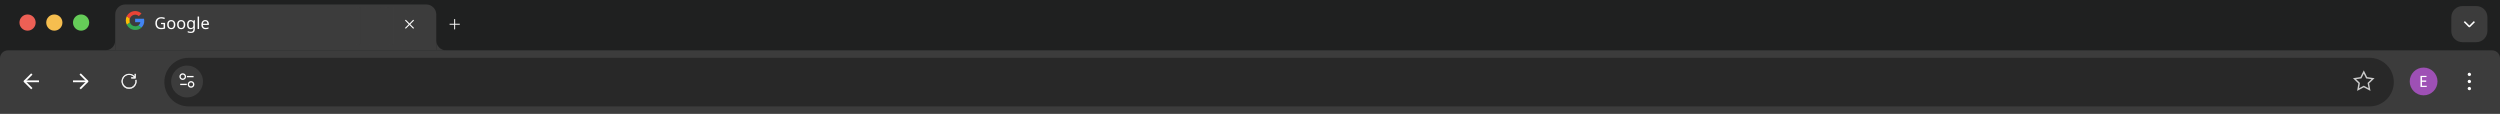
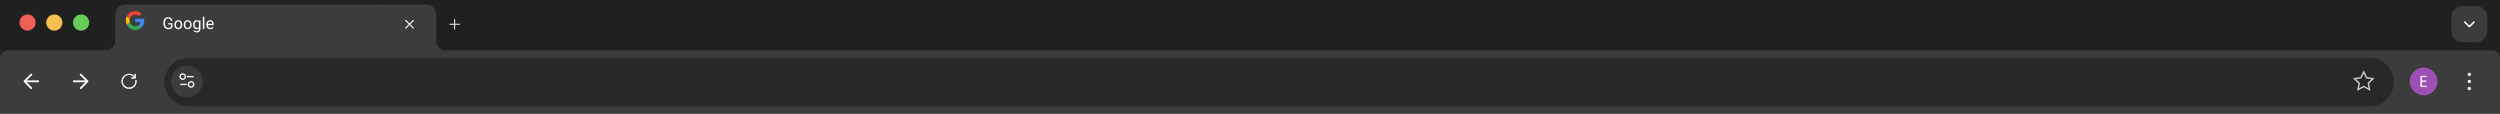
- <svg xmlns="http://www.w3.org/2000/svg" version="1.1" id="Layer_1" x="0px" y="0px" viewBox="0 0 3456 157.4" style="enable-background:new 0 0 3456 157.4;" xml:space="preserve">
-   <style type="text/css">
- 	.st0{fill:#1F2020;}
- 	.st1{fill:#3C3C3C;}
- 	.st2{fill:#282828;}
- 	.st3{fill:#ED6055;}
- 	.st4{fill:#65CC58;}
- 	.st5{fill:#F6BE4F;}
- 	.st6{fill:none;stroke:#FFFFFF;stroke-width:2.5;stroke-miterlimit:10;}
- 	.st7{fill:#FFFFFF;stroke:#FFFFFF;stroke-width:0.67;stroke-miterlimit:10;}
- 	.st8{fill:none;stroke:#FFFFFF;stroke-width:1.82;stroke-miterlimit:10;}
- 	.st9{fill:none;stroke:#FFFFFF;stroke-width:2.13;stroke-miterlimit:10;}
- 	.st10{fill:#FFFFFF;stroke:#FFFFFF;stroke-width:2.13;stroke-miterlimit:10;}
- 	.st11{fill:none;stroke:#CCCCCC;stroke-width:2;stroke-miterlimit:10;}
- 	.st12{fill:none;stroke:#FFFFFF;stroke-width:1.52;stroke-miterlimit:10;}
- 	.st13{fill:none;stroke:#FFFFFF;stroke-width:1.32;stroke-miterlimit:10;}
- 	.st14{fill:#FFFFFF;}
- 	.st15{font-family:'Roboto-Regular';}
- 	.st16{font-size:22.68px;}
- 	.st17{fill:url(#SVGID_1_);}
- 	.st18{fill:none;}
- 	.st19{fill:#4285F4;}
- 	.st20{fill:#34A853;}
- 	.st21{fill:#FBBC05;}
- 	.st22{fill:#EB4335;}
- 	.st23{fill:#9E50B5;}
- </style>
-   <rect class="st0" width="3456" height="96.4" />
-   <path class="st1" d="M11,69.6h3434c6.1,0,11,4.9,11,11v76.8H0V80.6C0,74.5,4.9,69.6,11,69.6z" />
-   <path class="st2" d="M260.8,147.1h3014.8c18.5,0,33.6-15,33.6-33.5c0,0,0-0.1,0-0.1l0,0c0-18.5-15-33.6-33.5-33.6c0,0-0.1,0-0.1,0  H260.8c-18.5,0-33.6,15-33.6,33.5c0,0,0,0.1,0,0.1l0,0c0,18.5,15,33.6,33.5,33.6C260.7,147.1,260.8,147.1,260.8,147.1z" />
-   <path class="st3" d="M38.1,42.4L38.1,42.4c-6.2,0-11.2-5-11.2-11.2c0,0,0,0,0,0l0,0c0-6.2,5-11.2,11.2-11.2c0,0,0,0,0,0l0,0  c6.2,0,11.2,5,11.2,11.2c0,0,0,0,0,0l0,0C49.3,37.4,44.3,42.4,38.1,42.4C38.1,42.4,38.1,42.4,38.1,42.4z" />
-   <path class="st4" d="M112.1,42.4L112.1,42.4c-6.2,0-11.2-5-11.2-11.2c0,0,0,0,0,0l0,0c0-6.2,5-11.2,11.2-11.2c0,0,0,0,0,0l0,0  c6.2,0,11.2,5,11.2,11.2c0,0,0,0,0,0l0,0C123.3,37.4,118.3,42.4,112.1,42.4C112.1,42.4,112.1,42.4,112.1,42.4z" />
-   <path class="st5" d="M75.1,42.4L75.1,42.4c-6.2,0-11.2-5-11.2-11.2c0,0,0,0,0,0l0,0c0-6.2,5-11.2,11.2-11.2c0,0,0,0,0,0l0,0  c6.2,0,11.2,5,11.2,11.2c0,0,0,0,0,0l0,0C86.3,37.4,81.3,42.4,75.1,42.4C75.1,42.4,75.1,42.4,75.1,42.4z" />
-   <path class="st6" d="M44,122.6l-10.1-10.1v-0.1L44,102.3" />
-   <line class="st6" x1="33.9" y1="112.4" x2="53.9" y2="112.4" />
-   <path class="st7" d="M182.6,121.7c-5.1,2.3-11.1,0-13.4-5.1s0-11.1,5.1-13.4c4.2-1.9,9.2-0.7,12.1,3v-3.8h1.1v5.1  c0,0.6-0.2,0.7-0.7,0.7h-5.1V107h4.1c-2.3-3.2-6.4-4.6-10.2-3.3c-4.5,1.5-7.1,6.3-5.9,10.9c1.3,4.8,6.2,7.7,11,6.5  c4.6-1.2,7.4-5.7,6.7-10.3c0.3-0.1,0.7-0.1,1-0.2C189.2,115.2,186.8,119.8,182.6,121.7z" />
-   <path class="st6" d="M110.8,102.3l10.1,10.1v0.1l-10.1,10.1" />
-   <line class="st6" x1="121" y1="112.4" x2="100.9" y2="112.4" />
-   <path class="st1" d="M258.6,134.7L258.6,134.7c-12.2,0-22-9.8-22-22l0,0c0-12.2,9.8-22,22-22l0,0c12.2,0,22,9.8,22,22l0,0  C280.5,124.8,270.7,134.6,258.6,134.7z" />
-   <path class="st8" d="M252.6,109.6L252.6,109.6c-2,0-3.7-1.6-3.7-3.7c0,0,0,0,0,0l0,0c0-2,1.6-3.7,3.7-3.7c0,0,0,0,0,0l0,0  c2,0,3.7,1.6,3.7,3.7c0,0,0,0,0,0l0,0C256.3,107.9,254.6,109.6,252.6,109.6z" />
-   <line class="st8" x1="258.4" y1="105.9" x2="267.6" y2="105.9" />
-   <path class="st8" d="M264.1,113L264.1,113c2,0,3.7,1.6,3.7,3.7c0,0,0,0,0,0l0,0c0,2-1.6,3.7-3.7,3.7c0,0,0,0,0,0l0,0  c-2,0-3.7-1.6-3.7-3.7c0,0,0,0,0,0l0,0c0-2,1.6-3.7,3.6-3.7C264,113,264.1,113,264.1,113z" />
-   <line class="st8" x1="258.2" y1="116.7" x2="249.1" y2="116.7" />
-   <path class="st1" d="M3423.3,58.3H3404c-8.4,0-15.3-6.8-15.3-15.3c0,0,0,0,0,0V23.7c0-8.4,6.9-15.3,15.3-15.3l0,0h19.3  c8.4,0,15.3,6.8,15.3,15.3c0,0,0,0,0,0V43C3438.5,51.4,3431.7,58.2,3423.3,58.3z" />
-   <path class="st9" d="M3420.6,29.9l-6.8,6.8c-0.1,0.1-0.2,0.1-0.3,0c0,0,0,0,0,0l-6.8-6.8" />
-   <path class="st10" d="M3413.6,104.1L3413.6,104.1c-0.7,0-1.3-0.6-1.3-1.3l0,0c0-0.7,0.6-1.3,1.3-1.3l0,0c0.7,0,1.3,0.6,1.3,1.3l0,0  c0.1,0.7-0.4,1.2-1.1,1.3C3413.7,104.1,3413.7,104.1,3413.6,104.1z" />
-   <path class="st10" d="M3413.6,113.9L3413.6,113.9c-0.7,0-1.3-0.6-1.3-1.3l0,0c0-0.7,0.6-1.3,1.3-1.3l0,0c0.7,0,1.3,0.6,1.3,1.3l0,0  c0.1,0.7-0.4,1.2-1.1,1.3C3413.7,113.9,3413.7,113.9,3413.6,113.9z" />
-   <path class="st10" d="M3413.6,123.7L3413.6,123.7c-0.7,0-1.3-0.6-1.3-1.3l0,0c0-0.7,0.6-1.3,1.3-1.3l0,0c0.7,0,1.3,0.6,1.3,1.3l0,0  c0.1,0.7-0.4,1.2-1.1,1.3C3413.7,123.7,3413.7,123.7,3413.6,123.7z" />
-   <polygon class="st11" points="3267.7,99.5 3271.6,107.5 3280.4,108.8 3274,115 3275.6,123.8 3267.7,119.6 3259.8,123.8 3261.3,115   3254.9,108.8 3263.7,107.5 " />
-   <path class="st1" d="M173.1,6.2h416.2c7.6,0,13.8,6.2,13.8,13.8v49.7H159.3V19.9C159.3,12.3,165.5,6.2,173.1,6.2  C173.1,6.2,173.1,6.2,173.1,6.2z" />
-   <path class="st1" d="M145.5,69.6h13.8V55.9C159.3,63.5,153.1,69.6,145.5,69.6C145.5,69.6,145.5,69.6,145.5,69.6z" />
-   <path class="st1" d="M603.1,55.9v13.8h13.8C609.3,69.7,603.1,63.5,603.1,55.9z" />
-   <line class="st12" x1="571.8" y1="39.2" x2="560.4" y2="27.8" />
-   <line class="st12" x1="571.8" y1="27.8" x2="560.4" y2="39.2" />
-   <line class="st13" x1="628.5" y1="40.6" x2="628.5" y2="26.4" />
-   <line class="st13" x1="635.6" y1="33.5" x2="621.5" y2="33.5" />
-   <text transform="matrix(1 0 0 1 213.36 40.12)" class="st14 st15 st16">Google</text>
-   <linearGradient id="SVGID_1_" gradientUnits="userSpaceOnUse" x1="489.9" y1="-23" x2="558" y2="-23" gradientTransform="matrix(1 0 0 1 0 58.7)">
-     <stop offset="0" style="stop-color:#3C3C3C;stop-opacity:0" />
-     <stop offset="0.12" style="stop-color:#3C3C3C;stop-opacity:0.12" />
-     <stop offset="0.98" style="stop-color:#3C3C3C" />
-   </linearGradient>
-   <rect x="489.9" y="9.8" class="st17" width="68.1" height="51.8" />
-   <rect x="299.7" y="79.9" class="st18" width="416.2" height="67.2" />
-   <path class="st19" d="M199.4,28.6c0-0.9-0.1-1.8-0.3-2.7h-12.3v4.8h7.2c-0.3,1.7-1.2,3.3-2.7,4.2v0.2l3.9,3h0.3  C198.2,35.7,199.6,32.2,199.4,28.6" />
-   <path class="st20" d="M186.9,41.4c3.2,0.1,6.3-1,8.7-3.2l-4.1-3.2c-1.3,0.9-2.9,1.4-4.5,1.3c-3.4,0-6.4-2.2-7.4-5.4h-0.2l-4,3.1  l-0.1,0.2C177.5,38.6,182,41.4,186.9,41.4" />
-   <path class="st21" d="M179.5,30.9c-0.3-0.8-0.4-1.7-0.4-2.6c0-0.9,0.1-1.8,0.4-2.6v-0.2l-4.1-3.2l-0.1,0.1c-1.9,3.7-1.9,8,0,11.7  L179.5,30.9" />
-   <path class="st22" d="M186.9,20.3c1.9,0,3.6,0.7,5,2l3.7-3.6c-2.4-2.2-5.5-3.4-8.7-3.4c-4.9,0-9.5,2.8-11.7,7.2l4.3,3.3  C180.5,22.5,183.5,20.3,186.9,20.3" />
-   <g>
-     <path class="st23" d="M3350.4,131.8L3350.4,131.8c-10.6,0-19.2-8.6-19.2-19.2l0,0c0-10.6,8.6-19.2,19.2-19.2l0,0   c10.6,0,19.2,8.6,19.2,19.2l0,0C3369.6,123.2,3361,131.8,3350.4,131.8z" />
-     <g>
-       <path class="st14" d="M3354,113.1h-5.9v5.5h6.6v1.6h-8.6v-15.3h8.3v1.6h-6.3v4.8h5.9V113.1z" />
-     </g>
-   </g>
+ <svg xmlns="http://www.w3.org/2000/svg" id="Layer_1" data-name="Layer 1" viewBox="0 0 3456 157.4">
+   <defs>
+     <style>.cls-1{fill:#1f2020;}.cls-2{fill:#3c3c3c;}.cls-3{fill:#282828;}.cls-4{fill:#ed6055;}.cls-5{fill:#65cc58;}.cls-6{fill:#f6be4f;}.cls-10,.cls-12,.cls-13,.cls-14,.cls-17,.cls-7,.cls-9{fill:none;}.cls-10,.cls-11,.cls-13,.cls-14,.cls-7,.cls-8,.cls-9{stroke:#fff;}.cls-10,.cls-11,.cls-12,.cls-13,.cls-14,.cls-7,.cls-8,.cls-9{stroke-miterlimit:10;}.cls-7{stroke-width:2.5px;}.cls-11,.cls-15,.cls-23,.cls-8{fill:#fff;}.cls-8{stroke-width:0.67px;}.cls-9{stroke-width:1.82px;}.cls-10,.cls-11{stroke-width:2.13px;}.cls-12{stroke:#ccc;stroke-width:2px;}.cls-13{stroke-width:1.52px;}.cls-14{stroke-width:1.32px;}.cls-15{isolation:isolate;font-size:22.68px;font-family:Roboto-Regular, Roboto;}.cls-16{fill:url(#linear-gradient);}.cls-18{fill:#4285f4;}.cls-19{fill:#34a853;}.cls-20{fill:#fbbc05;}.cls-21{fill:#eb4335;}.cls-22{fill:#9e50b5;}</style>
+     <linearGradient id="linear-gradient" x1="489.9" y1="181" x2="558" y2="181" gradientTransform="matrix(1, 0, 0, -1, 0, 216.7)" gradientUnits="userSpaceOnUse">
+       <stop offset="0" stop-color="#3c3c3c" stop-opacity="0" />
+       <stop offset="0.12" stop-color="#3c3c3c" stop-opacity="0.12" />
+       <stop offset="0.98" stop-color="#3c3c3c" />
+     </linearGradient>
+   </defs>
+   <rect class="cls-1" width="3456" height="96.4" />
+   <path class="cls-2" d="M11,69.6H3445a11,11,0,0,1,11,11v76.8H0V80.6A11,11,0,0,1,11,69.6Z" />
+   <path class="cls-3" d="M260.8,147.1H3275.6a33.59,33.59,0,0,0,33.6-33.5v-.1h0a33.59,33.59,0,0,0-33.5-33.6H260.8a33.59,33.59,0,0,0-33.6,33.5v.1h0a33.59,33.59,0,0,0,33.5,33.6Z" />
+   <path class="cls-4" d="M38.1,42.4h0A11.18,11.18,0,0,1,26.9,31.2h0A11.18,11.18,0,0,1,38.1,20h0A11.18,11.18,0,0,1,49.3,31.2h0A11.18,11.18,0,0,1,38.1,42.4Z" />
+   <path class="cls-5" d="M112.1,42.4h0a11.18,11.18,0,0,1-11.2-11.2h0A11.18,11.18,0,0,1,112.1,20h0a11.18,11.18,0,0,1,11.2,11.2h0a11.18,11.18,0,0,1-11.2,11.2Z" />
+   <path class="cls-6" d="M75.1,42.4h0A11.18,11.18,0,0,1,63.9,31.2h0A11.18,11.18,0,0,1,75.1,20h0A11.18,11.18,0,0,1,86.3,31.2h0A11.18,11.18,0,0,1,75.1,42.4Z" />
+   <path class="cls-7" d="M44,122.6,33.9,112.5v-.1L44,102.3" />
+   <line class="cls-7" x1="33.9" y1="112.4" x2="53.9" y2="112.4" />
+   <path class="cls-8" d="M182.6,121.7a10.14,10.14,0,1,1,3.8-15.5v-3.8h1.1v5.1c0,.6-.2.7-.7.7h-5.1V107h4.1a9,9,0,0,0-10.2-3.3,9.07,9.07,0,1,0,11.8,7.1c.3-.1.7-.1,1-.2A10.27,10.27,0,0,1,182.6,121.7Z" />
+   <path class="cls-7" d="M110.8,102.3l10.1,10.1v.1l-10.1,10.1" />
+   <line class="cls-7" x1="121" y1="112.4" x2="100.9" y2="112.4" />
+   <path class="cls-2" d="M258.6,134.7h0a21.94,21.94,0,0,1-22-22h0a21.94,21.94,0,0,1,22-22h0a21.94,21.94,0,0,1,22,22h0A22.2,22.2,0,0,1,258.6,134.7Z" />
+   <path class="cls-9" d="M252.6,109.6h0a3.69,3.69,0,0,1-3.7-3.7h0a3.69,3.69,0,0,1,3.7-3.7h0a3.69,3.69,0,0,1,3.7,3.7h0A3.76,3.76,0,0,1,252.6,109.6Z" />
+   <line class="cls-9" x1="258.4" y1="105.9" x2="267.6" y2="105.9" />
+   <path class="cls-9" d="M264.1,113h0a3.69,3.69,0,0,1,3.7,3.7h0a3.69,3.69,0,0,1-3.7,3.7h0a3.69,3.69,0,0,1-3.7-3.7h0A3.67,3.67,0,0,1,264,113Z" />
+   <line class="cls-9" x1="258.2" y1="116.7" x2="249.1" y2="116.7" />
+   <path class="cls-2" d="M3423.3,58.3H3404A15.3,15.3,0,0,1,3388.7,43h0V23.7A15.36,15.36,0,0,1,3404,8.4h19.3a15.3,15.3,0,0,1,15.3,15.3h0V43A15.5,15.5,0,0,1,3423.3,58.3Z" />
+   <path class="cls-10" d="M3420.6,29.9l-6.8,6.8a.19.19,0,0,1-.3,0h0l-6.8-6.8" />
+   <path class="cls-11" d="M3413.6,104.1h0a1.32,1.32,0,0,1-1.3-1.3h0a1.32,1.32,0,0,1,1.3-1.3h0a1.32,1.32,0,0,1,1.3,1.3h0a1.16,1.16,0,0,1-1.1,1.3Z" />
+   <path class="cls-11" d="M3413.6,113.9h0a1.32,1.32,0,0,1-1.3-1.3h0a1.32,1.32,0,0,1,1.3-1.3h0a1.32,1.32,0,0,1,1.3,1.3h0a1.16,1.16,0,0,1-1.1,1.3Z" />
+   <path class="cls-11" d="M3413.6,123.7h0a1.32,1.32,0,0,1-1.3-1.3h0a1.32,1.32,0,0,1,1.3-1.3h0a1.32,1.32,0,0,1,1.3,1.3h0a1.16,1.16,0,0,1-1.1,1.3Z" />
+   <polygon class="cls-12" points="3267.7 99.5 3271.6 107.5 3280.4 108.8 3274 115 3275.6 123.8 3267.7 119.6 3259.8 123.8 3261.3 115 3254.9 108.8 3263.7 107.5 3267.7 99.5" />
+   <path class="cls-2" d="M173.1,6.2H589.3A13.83,13.83,0,0,1,603.1,20V69.7H159.3V19.9A13.74,13.74,0,0,1,173.1,6.2Z" />
+   <path class="cls-2" d="M145.5,69.6h13.8V55.9a13.74,13.74,0,0,1-13.8,13.7Z" />
+   <path class="cls-2" d="M603.1,55.9V69.7h13.8A13.83,13.83,0,0,1,603.1,55.9Z" />
+   <line class="cls-13" x1="571.8" y1="39.2" x2="560.4" y2="27.8" />
+   <line class="cls-13" x1="571.8" y1="27.8" x2="560.4" y2="39.2" />
+   <line class="cls-14" x1="628.5" y1="40.6" x2="628.5" y2="26.4" />
+   <line class="cls-14" x1="635.6" y1="33.5" x2="621.5" y2="33.5" />
+   <text class="cls-15" transform="translate(213.36 40.12)">
+     <tspan xml:space="preserve">  Google</tspan>
+   </text>
+   <rect class="cls-16" x="489.9" y="9.8" width="68.1" height="51.8" />
+   <rect class="cls-17" x="299.7" y="79.9" width="416.2" height="67.2" />
+   <path class="cls-18" d="M199.4,28.6a12.41,12.41,0,0,0-.3-2.7H186.8v4.8H194a6,6,0,0,1-2.7,4.2v.2l3.9,3h.3a11.79,11.79,0,0,0,3.9-9.5" />
+   <path class="cls-19" d="M186.9,41.4a12.22,12.22,0,0,0,8.7-3.2L191.5,35a7.2,7.2,0,0,1-4.5,1.3,7.74,7.74,0,0,1-7.4-5.4h-.2l-4,3.1-.1.2a13,13,0,0,0,11.6,7.2" />
+   <path class="cls-20" d="M179.5,30.9a7.46,7.46,0,0,1-.4-2.6,7.46,7.46,0,0,1,.4-2.6v-.2l-4.1-3.2-.1.1a12.72,12.72,0,0,0,0,11.7l4.2-3.2" />
+   <path class="cls-21" d="M186.9,20.3a7.2,7.2,0,0,1,5,2l3.7-3.6a12.87,12.87,0,0,0-8.7-3.4,13.15,13.15,0,0,0-11.7,7.2l4.3,3.3a7.71,7.71,0,0,1,7.4-5.5" />
+   <path class="cls-22" d="M3350.4,131.8h0a19.2,19.2,0,0,1-19.2-19.2h0a19.2,19.2,0,0,1,19.2-19.2h0a19.2,19.2,0,0,1,19.2,19.2h0A19.2,19.2,0,0,1,3350.4,131.8Z" />
+   <path class="cls-23" d="M3354,113.1h-5.9v5.5h6.6v1.6h-8.6V104.9h8.3v1.6h-6.3v4.8h5.9Z" />
</svg>
